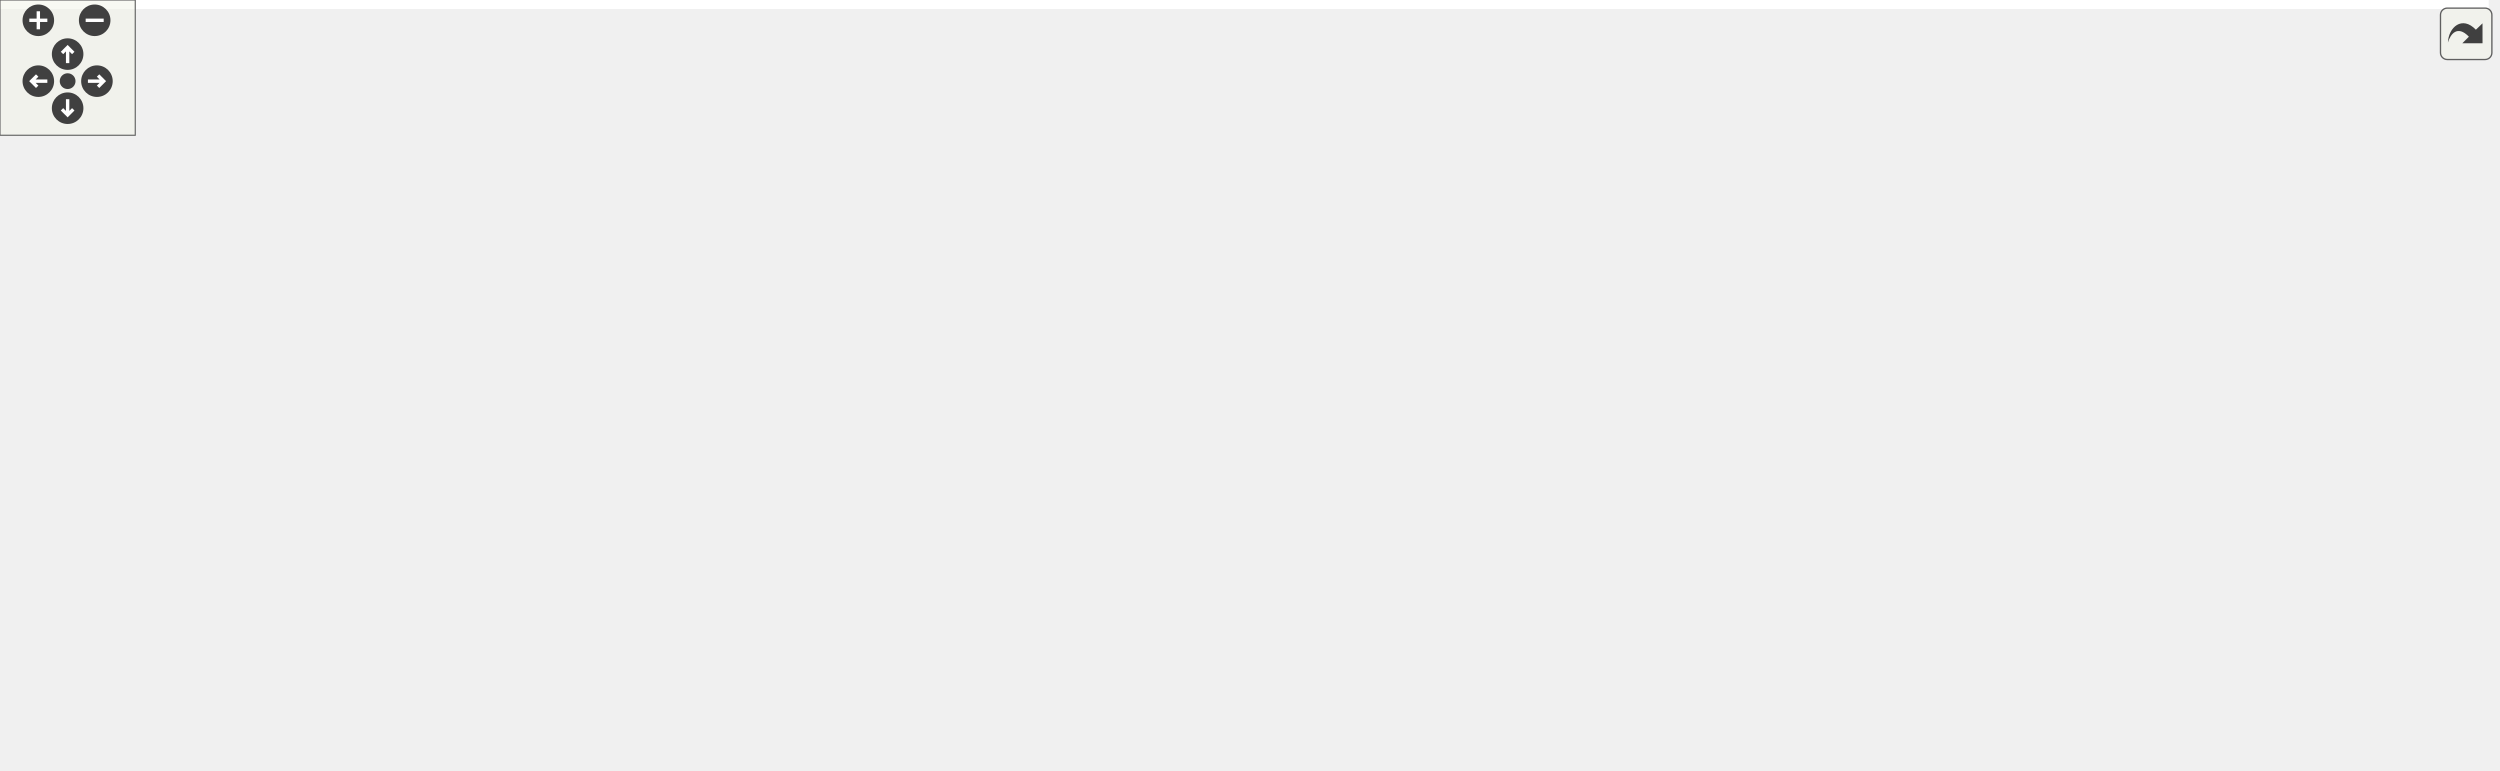
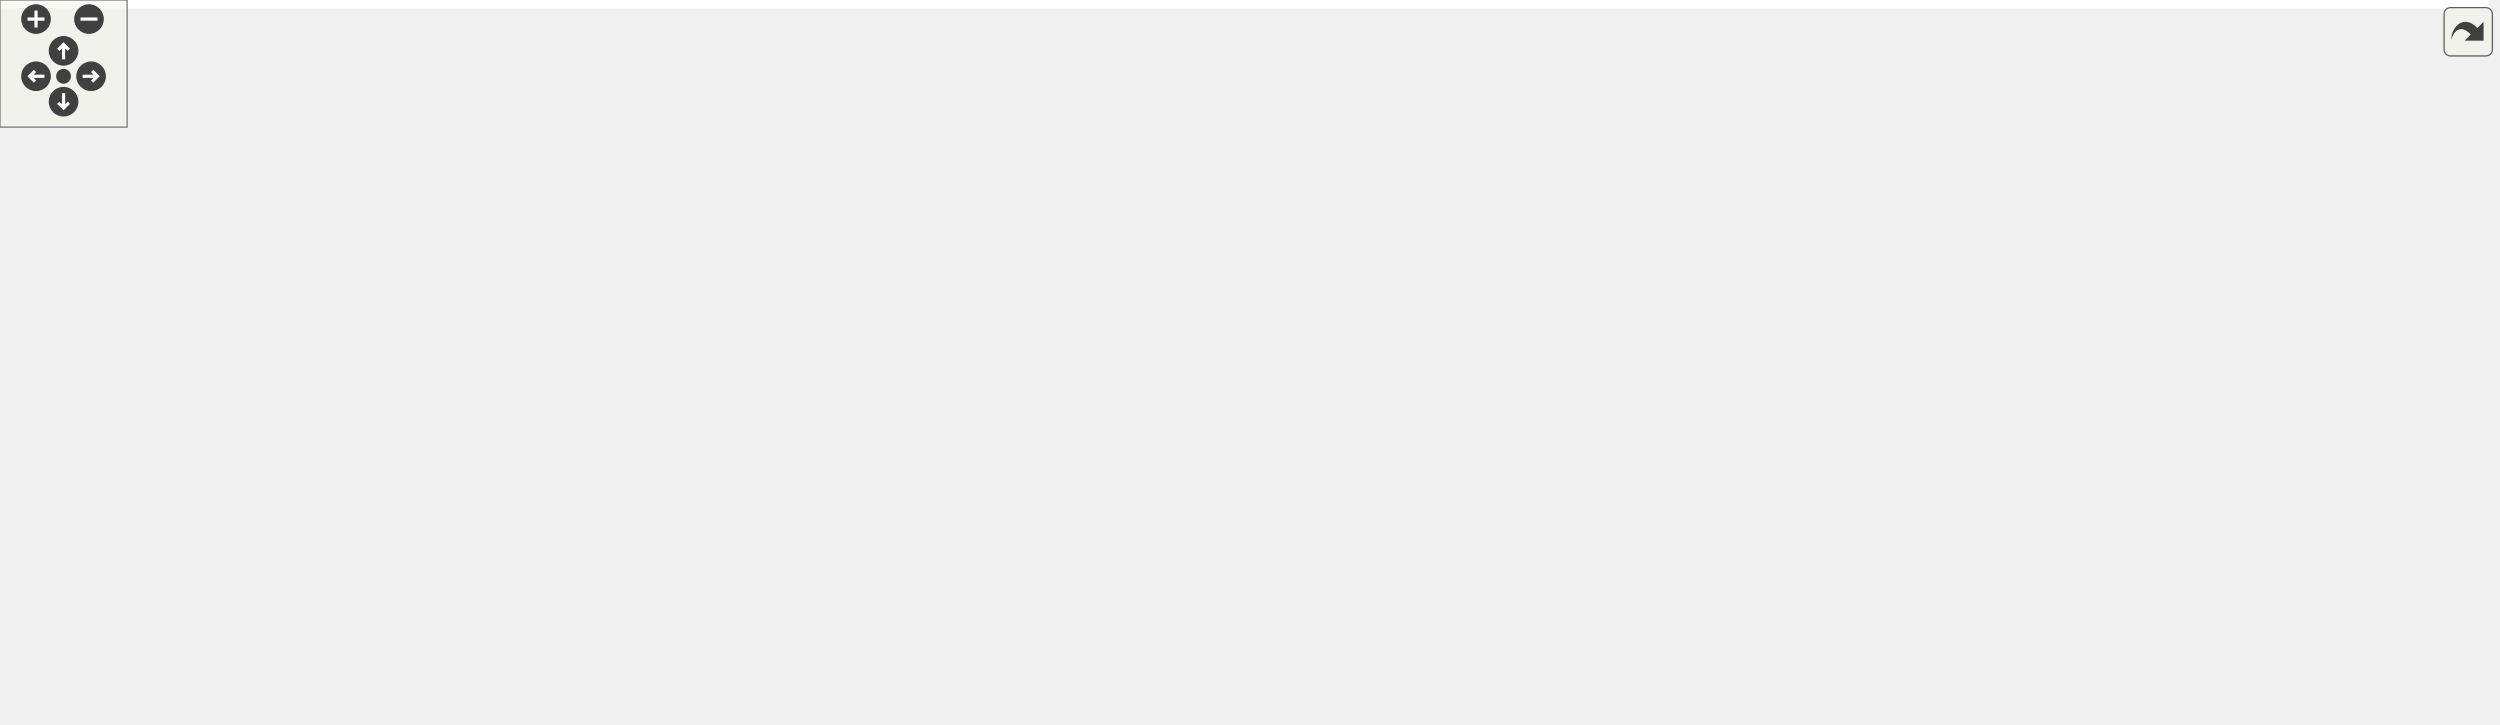
<svg xmlns="http://www.w3.org/2000/svg" xmlns:xlink="http://www.w3.org/1999/xlink" id="main" version="1.1" xml:space="preserve">
  <style type="text/css">
.edge:hover path { stroke: red; }
.edge:hover polygon { stroke: red; fill: red; }
</style>
  <defs>
    <circle id="rim" cx="0" cy="0" r="7" />
    <circle id="rim2" cx="0" cy="0" r="3.5" />
    <g id="zoomPlus">
      <use xlink:href="#rim" fill="#404040">
        <set attributeName="fill" to="#808080" begin="zoomplus.mouseover" end="zoomplus.mouseout" />
      </use>
      <path d="M-4,0h8M0,-4v8" fill="none" stroke="white" stroke-width="1.5" pointer-events="none" />
    </g>
    <g id="zoomMin">
      <use xlink:href="#rim" fill="#404040">
        <set attributeName="fill" to="#808080" begin="zoomminus.mouseover" end="zoomminus.mouseout" />
      </use>
      <path d="M-4,0h8" fill="none" stroke="white" stroke-width="1.5" pointer-events="none" />
    </g>
    <g id="dirArrow">
      <path fill="none" stroke="white" stroke-width="1.5" d="M0,-3.0v7 M-2.5,-0.5L0,-3.0L2.5,-0.5" />
    </g>
    <g id="resetDef">
      <use xlink:href="#rim2" fill="#404040">
        <set attributeName="fill" to="#808080" begin="reset.mouseover" end="reset.mouseout" />
      </use>
    </g>
  </defs>
  <svg id="graph" class="graph">
    <g id="viewport">
-       <polygon fill="white" stroke="transparent" points="-4,4 -4,-281 1104,-281 1104,4 -4,4" />
+       <polygon fill="white" stroke="transparent" points="-4,4 -4,-281 1175,-281 1175,4 -4,4" />
      <g id="node1" class="node">
        <g id="a_node1">
          <a xlink:title=" ">
-             <polygon fill="#bfbfbf" stroke="black" points="663.5,-246.5 663.5,-276.5 785.5,-276.5 785.5,-246.5 663.5,-246.5" />
-             <text text-anchor="start" x="671.5" y="-264.5" font-family="Helvetica,sans-Serif" font-size="10.00">include/fcarouge/internal</text>
-             <text text-anchor="middle" x="724.5" y="-253.5" font-family="Helvetica,sans-Serif" font-size="10.00">/format.hpp</text>
+             <polygon fill="#bfbfbf" stroke="black" points="686.5,-246.5 686.5,-276.5 808.5,-276.5 808.5,-246.5 686.5,-246.5" />
+             <text text-anchor="start" x="694.5" y="-264.5" font-family="Helvetica,sans-Serif" font-size="10.00">include/fcarouge/internal</text>
+             <text text-anchor="middle" x="747.5" y="-253.5" font-family="Helvetica,sans-Serif" font-size="10.00">/format.hpp</text>
          </a>
        </g>
      </g>
      <g id="node2" class="node">
        <g id="a_node2">
          <a xlink:href="kalman_8hpp.xhtml" target="_top" xlink:title="The main Kalman filter class.">
-             <polygon fill="white" stroke="black" points="654.5,-190.5 654.5,-209.5 794.5,-209.5 794.5,-190.5 654.5,-190.5" />
-             <text text-anchor="middle" x="724.5" y="-197.5" font-family="Helvetica,sans-Serif" font-size="10.00">include/fcarouge/kalman.hpp</text>
+             <polygon fill="white" stroke="black" points="677.5,-190.5 677.5,-209.5 817.5,-209.5 817.5,-190.5 677.5,-190.5" />
+             <text text-anchor="middle" x="747.5" y="-197.5" font-family="Helvetica,sans-Serif" font-size="10.00">include/fcarouge/kalman.hpp</text>
          </a>
        </g>
      </g>
      <g id="edge1" class="edge">
-         <path fill="none" stroke="midnightblue" d="M724.5,-236.29C724.5,-226.86 724.5,-216.65 724.5,-209.66" />
-         <polygon fill="midnightblue" stroke="midnightblue" points="721,-236.4 724.5,-246.4 728,-236.4 721,-236.4" />
+         <path fill="none" stroke="midnightblue" d="M747.5,-236.29C747.5,-226.86 747.5,-216.65 747.5,-209.66" />
+         <polygon fill="midnightblue" stroke="midnightblue" points="744,-236.4 747.5,-246.4 751,-236.4 744,-236.4" />
      </g>
      <g id="node3" class="node">
        <g id="a_node3">
          <a xlink:href="eigen_8hpp.xhtml" target="_top" xlink:title="Kalman operation for Eigen 3 types.">
-             <polygon fill="white" stroke="black" points="479.5,-123.5 479.5,-153.5 601.5,-153.5 601.5,-123.5 479.5,-123.5" />
-             <text text-anchor="start" x="487.5" y="-141.5" font-family="Helvetica,sans-Serif" font-size="10.00">include/fcarouge/internal</text>
-             <text text-anchor="middle" x="540.5" y="-130.5" font-family="Helvetica,sans-Serif" font-size="10.00">/eigen.hpp</text>
+             <polygon fill="white" stroke="black" points="491.5,-123.5 491.5,-153.5 613.5,-153.5 613.5,-123.5 491.5,-123.5" />
+             <text text-anchor="start" x="499.5" y="-141.5" font-family="Helvetica,sans-Serif" font-size="10.00">include/fcarouge/internal</text>
+             <text text-anchor="middle" x="552.5" y="-130.5" font-family="Helvetica,sans-Serif" font-size="10.00">/eigen.hpp</text>
          </a>
        </g>
      </g>
      <g id="edge2" class="edge">
-         <path fill="none" stroke="midnightblue" d="M688.49,-187.36C658.51,-177.66 615.73,-163.83 583.87,-153.52" />
-         <polygon fill="midnightblue" stroke="midnightblue" points="687.55,-190.73 698.14,-190.48 689.7,-184.07 687.55,-190.73" />
-       </g>
-       <g id="node10" class="node">
-         <g id="a_node10">
-           <a xlink:href="initialization_8cpp.xhtml" target="_top" xlink:title=" ">
-             <polygon fill="white" stroke="black" points="621.5,-0.5 621.5,-19.5 725.5,-19.5 725.5,-0.5 621.5,-0.5" />
-             <text text-anchor="middle" x="673.5" y="-7.5" font-family="Helvetica,sans-Serif" font-size="10.00">test/initialization.cpp</text>
-           </a>
-         </g>
-       </g>
-       <g id="edge13" class="edge">
-         <path fill="none" stroke="midnightblue" d="M686.98,-186.23C672.27,-179.16 656.91,-168.75 648.5,-154 622.66,-108.68 654.96,-43.15 668.26,-19.73" />
-         <polygon fill="midnightblue" stroke="midnightblue" points="685.92,-189.58 696.48,-190.4 688.74,-183.17 685.92,-189.58" />
+         <path fill="none" stroke="midnightblue" d="M709.76,-187.48C677.96,-177.78 632.37,-163.87 598.46,-153.52" />
+         <polygon fill="midnightblue" stroke="midnightblue" points="708.98,-190.9 719.56,-190.48 711.02,-184.21 708.98,-190.9" />
+       </g>
+       <g id="node9" class="node">
+         <g id="a_node9">
+           <a xlink:href="format_8cpp.xhtml" target="_top" xlink:title=" ">
+             <polygon fill="white" stroke="black" points="621.5,-0.5 621.5,-19.5 703.5,-19.5 703.5,-0.5 621.5,-0.5" />
+             <text text-anchor="middle" x="662.5" y="-7.5" font-family="Helvetica,sans-Serif" font-size="10.00">test/format.cpp</text>
+           </a>
+         </g>
+       </g>
+       <g id="edge14" class="edge">
+         <path fill="none" stroke="midnightblue" d="M732.69,-182.66C725.86,-174.49 718.05,-164.19 712.5,-154 686.59,-106.42 670,-42.82 664.51,-19.79" />
+         <polygon fill="midnightblue" stroke="midnightblue" points="730.13,-185.04 739.33,-190.3 735.42,-180.46 730.13,-185.04" />
      </g>
      <g id="node11" class="node">
        <g id="a_node11">
-           <a xlink:href="building__height_8cpp.xhtml" target="_top" xlink:title=" ">
-             <polygon fill="white" stroke="black" points="657.5,-129 657.5,-148 791.5,-148 791.5,-129 657.5,-129" />
-             <text text-anchor="middle" x="724.5" y="-136" font-family="Helvetica,sans-Serif" font-size="10.00">sample/building_height.cpp</text>
-           </a>
-         </g>
-       </g>
-       <g id="edge10" class="edge">
-         <path fill="none" stroke="midnightblue" d="M724.5,-180.32C724.5,-169.5 724.5,-156.4 724.5,-148.01" />
-         <polygon fill="midnightblue" stroke="midnightblue" points="721,-180.48 724.5,-190.48 728,-180.48 721,-180.48" />
+           <a xlink:href="initialization_8cpp.xhtml" target="_top" xlink:title=" ">
+             <polygon fill="white" stroke="black" points="721.5,-0.5 721.5,-19.5 825.5,-19.5 825.5,-0.5 721.5,-0.5" />
+             <text text-anchor="middle" x="773.5" y="-7.5" font-family="Helvetica,sans-Serif" font-size="10.00">test/initialization.cpp</text>
+           </a>
+         </g>
+       </g>
+       <g id="edge15" class="edge">
+         <path fill="none" stroke="midnightblue" d="M733.99,-182.3C728.33,-174.25 722.4,-164.16 719.5,-154 715.71,-140.75 716.43,-136.43 719.5,-123 728.92,-81.75 755.57,-38.01 767.54,-19.78" />
+         <polygon fill="midnightblue" stroke="midnightblue" points="731.28,-184.52 740.09,-190.41 736.88,-180.31 731.28,-184.52" />
      </g>
      <g id="node12" class="node">
        <g id="a_node12">
-           <a xlink:href="dog__position_8cpp.xhtml" target="_top" xlink:title=" ">
-             <polygon fill="white" stroke="black" points="809.5,-129 809.5,-148 933.5,-148 933.5,-129 809.5,-129" />
-             <text text-anchor="middle" x="871.5" y="-136" font-family="Helvetica,sans-Serif" font-size="10.00">sample/dog_position.cpp</text>
+           <a xlink:href="building__height_8cpp.xhtml" target="_top" xlink:title=" ">
+             <polygon fill="white" stroke="black" points="728.5,-129 728.5,-148 862.5,-148 862.5,-129 728.5,-129" />
+             <text text-anchor="middle" x="795.5" y="-136" font-family="Helvetica,sans-Serif" font-size="10.00">sample/building_height.cpp</text>
          </a>
        </g>
      </g>
      <g id="edge11" class="edge">
-         <path fill="none" stroke="midnightblue" d="M755.06,-186.63C783.62,-175.07 825.5,-158.12 850.48,-148.01" />
-         <polygon fill="midnightblue" stroke="midnightblue" points="753.52,-183.48 745.56,-190.48 756.14,-189.97 753.52,-183.48" />
+         <path fill="none" stroke="midnightblue" d="M760.67,-182.67C769.72,-171.45 781.37,-157.02 788.64,-148.01" />
+         <polygon fill="midnightblue" stroke="midnightblue" points="757.93,-180.49 754.38,-190.48 763.38,-184.89 757.93,-180.49" />
      </g>
      <g id="node13" class="node">
        <g id="a_node13">
+           <a xlink:href="dog__position_8cpp.xhtml" target="_top" xlink:title=" ">
+             <polygon fill="white" stroke="black" points="880.5,-129 880.5,-148 1004.5,-148 1004.5,-129 880.5,-129" />
+             <text text-anchor="middle" x="942.5" y="-136" font-family="Helvetica,sans-Serif" font-size="10.00">sample/dog_position.cpp</text>
+           </a>
+         </g>
+       </g>
+       <g id="edge12" class="edge">
+         <path fill="none" stroke="midnightblue" d="M785.1,-187.53C822.99,-175.96 880.61,-158.38 914.61,-148.01" />
+         <polygon fill="midnightblue" stroke="midnightblue" points="783.98,-184.21 775.44,-190.48 786.02,-190.9 783.98,-184.21" />
+       </g>
+       <g id="node14" class="node">
+         <g id="a_node14">
          <a xlink:href="liquid__temperature_8cpp.xhtml" target="_top" xlink:title=" ">
-             <polygon fill="white" stroke="black" points="951,-129 951,-148 1100,-148 1100,-129 951,-129" />
-             <text text-anchor="middle" x="1025.5" y="-136" font-family="Helvetica,sans-Serif" font-size="10.00">sample/liquid_temperature.cpp</text>
-           </a>
-         </g>
-       </g>
-       <g id="edge12" class="edge">
-         <path fill="none" stroke="midnightblue" d="M777.75,-188.47C836.08,-176.94 928.51,-158.67 982.45,-148.01" />
-         <polygon fill="midnightblue" stroke="midnightblue" points="776.76,-185.1 767.63,-190.48 778.11,-191.97 776.76,-185.1" />
+             <polygon fill="white" stroke="black" points="1022,-129 1022,-148 1171,-148 1171,-129 1022,-129" />
+             <text text-anchor="middle" x="1096.5" y="-136" font-family="Helvetica,sans-Serif" font-size="10.00">sample/liquid_temperature.cpp</text>
+           </a>
+         </g>
+       </g>
+       <g id="edge13" class="edge">
+         <path fill="none" stroke="midnightblue" d="M808.59,-188.76C862.51,-179.7 943.25,-166.08 1013.5,-154 1024.6,-152.09 1036.53,-150.02 1047.79,-148.05" />
+         <polygon fill="midnightblue" stroke="midnightblue" points="807.79,-185.35 798.51,-190.45 808.95,-192.25 807.79,-185.35" />
      </g>
      <g id="node4" class="node">
        <g id="a_node4">
          <a xlink:href="kalman__eigen_8hpp.xhtml" target="_top" xlink:title="Kalman operation for Eigen 3 types.">
-             <polygon fill="white" stroke="black" points="436.5,-56.5 436.5,-86.5 558.5,-86.5 558.5,-56.5 436.5,-56.5" />
-             <text text-anchor="start" x="444.5" y="-74.5" font-family="Helvetica,sans-Serif" font-size="10.00">include/fcarouge/kalman</text>
-             <text text-anchor="middle" x="497.5" y="-63.5" font-family="Helvetica,sans-Serif" font-size="10.00">_eigen.hpp</text>
+             <polygon fill="white" stroke="black" points="411.5,-56.5 411.5,-86.5 533.5,-86.5 533.5,-56.5 411.5,-56.5" />
+             <text text-anchor="start" x="419.5" y="-74.5" font-family="Helvetica,sans-Serif" font-size="10.00">include/fcarouge/kalman</text>
+             <text text-anchor="middle" x="472.5" y="-63.5" font-family="Helvetica,sans-Serif" font-size="10.00">_eigen.hpp</text>
          </a>
        </g>
      </g>
      <g id="edge3" class="edge">
-         <path fill="none" stroke="midnightblue" d="M525.53,-114.87C519.3,-105.46 512.27,-94.83 506.81,-86.58" />
-         <polygon fill="midnightblue" stroke="midnightblue" points="522.73,-116.99 531.17,-123.4 528.57,-113.12 522.73,-116.99" />
+         <path fill="none" stroke="midnightblue" d="M527.13,-116.88C514.97,-107.01 500.72,-95.43 489.82,-86.58" />
+         <polygon fill="midnightblue" stroke="midnightblue" points="525.17,-119.81 535.14,-123.4 529.59,-114.37 525.17,-119.81" />
      </g>
      <g id="node5" class="node">
        <g id="a_node5">
          <a xlink:href="ardupilot__soaring_8cpp.xhtml" target="_top" xlink:title=" ">
-             <polygon fill="white" stroke="black" points="0,-0.5 0,-19.5 143,-19.5 143,-0.5 0,-0.5" />
-             <text text-anchor="middle" x="71.5" y="-7.5" font-family="Helvetica,sans-Serif" font-size="10.00">sample/ardupilot_soaring.cpp</text>
+             <polygon fill="white" stroke="black" points="460,-0.5 460,-19.5 603,-19.5 603,-0.5 460,-0.5" />
+             <text text-anchor="middle" x="531.5" y="-7.5" font-family="Helvetica,sans-Serif" font-size="10.00">sample/ardupilot_soaring.cpp</text>
          </a>
        </g>
      </g>
      <g id="edge4" class="edge">
-         <path fill="none" stroke="midnightblue" d="M426.45,-60.58C344.2,-49.09 210.11,-30.36 132.42,-19.51" />
-         <polygon fill="midnightblue" stroke="midnightblue" points="426.08,-64.06 436.46,-61.98 427.04,-57.13 426.08,-64.06" />
+         <path fill="none" stroke="midnightblue" d="M493.82,-49C503.87,-38.86 515.31,-27.33 522.91,-19.66" />
+         <polygon fill="midnightblue" stroke="midnightblue" points="491.04,-46.83 486.48,-56.4 496.01,-51.76 491.04,-46.83" />
      </g>
      <g id="node6" class="node">
        <g id="a_node6">
          <a xlink:href="rocket__altitude_8cpp.xhtml" target="_top" xlink:title=" ">
-             <polygon fill="white" stroke="black" points="161,-0.5 161,-19.5 294,-19.5 294,-0.5 161,-0.5" />
-             <text text-anchor="middle" x="227.5" y="-7.5" font-family="Helvetica,sans-Serif" font-size="10.00">sample/rocket_altitude.cpp</text>
+             <polygon fill="white" stroke="black" points="0,-0.5 0,-19.5 133,-19.5 133,-0.5 0,-0.5" />
+             <text text-anchor="middle" x="66.5" y="-7.5" font-family="Helvetica,sans-Serif" font-size="10.00">sample/rocket_altitude.cpp</text>
          </a>
        </g>
      </g>
      <g id="edge5" class="edge">
-         <path fill="none" stroke="midnightblue" d="M426.22,-54.79C375.06,-43.52 308.06,-28.75 266.4,-19.57" />
-         <polygon fill="midnightblue" stroke="midnightblue" points="425.71,-58.26 436.23,-57 427.22,-51.43 425.71,-58.26" />
+         <path fill="none" stroke="midnightblue" d="M400.97,-60.02C322.32,-48.49 197.45,-30.19 124.6,-19.51" />
+         <polygon fill="midnightblue" stroke="midnightblue" points="400.88,-63.54 411.28,-61.53 401.89,-56.61 400.88,-63.54" />
      </g>
      <g id="node7" class="node">
        <g id="a_node7">
          <a xlink:href="vehicle__location_8cpp.xhtml" target="_top" xlink:title=" ">
-             <polygon fill="white" stroke="black" points="312,-0.5 312,-19.5 451,-19.5 451,-0.5 312,-0.5" />
-             <text text-anchor="middle" x="381.5" y="-7.5" font-family="Helvetica,sans-Serif" font-size="10.00">sample/vehicle_location.cpp</text>
+             <polygon fill="white" stroke="black" points="151,-0.5 151,-19.5 290,-19.5 290,-0.5 151,-0.5" />
+             <text text-anchor="middle" x="220.5" y="-7.5" font-family="Helvetica,sans-Serif" font-size="10.00">sample/vehicle_location.cpp</text>
          </a>
        </g>
      </g>
      <g id="edge6" class="edge">
-         <path fill="none" stroke="midnightblue" d="M461.03,-51.8C440.07,-41.04 414.73,-28.05 398.38,-19.66" />
-         <polygon fill="midnightblue" stroke="midnightblue" points="459.51,-54.95 470.01,-56.4 462.71,-48.72 459.51,-54.95" />
+         <path fill="none" stroke="midnightblue" d="M403.18,-54.13C355.69,-42.92 294.63,-28.5 256.53,-19.51" />
+         <polygon fill="midnightblue" stroke="midnightblue" points="402.56,-57.58 413.1,-56.47 404.17,-50.77 402.56,-57.58" />
      </g>
      <g id="node8" class="node">
        <g id="a_node8">
          <a xlink:href="f_8cpp.xhtml" target="_top" xlink:title=" ">
-             <polygon fill="white" stroke="black" points="469,-0.5 469,-19.5 526,-19.5 526,-0.5 469,-0.5" />
-             <text text-anchor="middle" x="497.5" y="-7.5" font-family="Helvetica,sans-Serif" font-size="10.00">test/f.cpp</text>
+             <polygon fill="white" stroke="black" points="308,-0.5 308,-19.5 365,-19.5 365,-0.5 308,-0.5" />
+             <text text-anchor="middle" x="336.5" y="-7.5" font-family="Helvetica,sans-Serif" font-size="10.00">test/f.cpp</text>
          </a>
        </g>
      </g>
      <g id="edge7" class="edge">
-         <path fill="none" stroke="midnightblue" d="M497.5,-46.29C497.5,-36.86 497.5,-26.65 497.5,-19.66" />
-         <polygon fill="midnightblue" stroke="midnightblue" points="494,-46.4 497.5,-56.4 501,-46.4 494,-46.4" />
-       </g>
-       <g id="node9" class="node">
-         <g id="a_node9">
+         <path fill="none" stroke="midnightblue" d="M431.06,-52.37C406.24,-41.51 375.81,-28.2 356.29,-19.66" />
+         <polygon fill="midnightblue" stroke="midnightblue" points="429.71,-55.6 440.27,-56.4 432.51,-49.18 429.71,-55.6" />
+       </g>
+       <g id="edge8" class="edge">
+         <path fill="none" stroke="midnightblue" d="M527.23,-53.36C562.58,-42.29 607.04,-28.37 635.13,-19.57" />
+         <polygon fill="midnightblue" stroke="midnightblue" points="526.02,-50.07 517.53,-56.4 528.12,-56.75 526.02,-50.07" />
+       </g>
+       <g id="node10" class="node">
+         <g id="a_node10">
          <a xlink:href="h_8cpp.xhtml" target="_top" xlink:title=" ">
-             <polygon fill="white" stroke="black" points="544,-0.5 544,-19.5 603,-19.5 603,-0.5 544,-0.5" />
-             <text text-anchor="middle" x="573.5" y="-7.5" font-family="Helvetica,sans-Serif" font-size="10.00">test/h.cpp</text>
-           </a>
-         </g>
-       </g>
-       <g id="edge8" class="edge">
-         <path fill="none" stroke="midnightblue" d="M523.44,-50.19C536.75,-39.77 552.25,-27.63 562.44,-19.66" />
-         <polygon fill="midnightblue" stroke="midnightblue" points="521.23,-47.48 515.51,-56.4 525.54,-52.99 521.23,-47.48" />
+             <polygon fill="white" stroke="black" points="383,-0.5 383,-19.5 442,-19.5 442,-0.5 383,-0.5" />
+             <text text-anchor="middle" x="412.5" y="-7.5" font-family="Helvetica,sans-Serif" font-size="10.00">test/h.cpp</text>
+           </a>
+         </g>
      </g>
      <g id="edge9" class="edge">
-         <path fill="none" stroke="midnightblue" d="M549.04,-53.08C581.64,-42.05 622.35,-28.29 648.15,-19.57" />
-         <polygon fill="midnightblue" stroke="midnightblue" points="547.56,-49.88 539.21,-56.4 549.8,-56.51 547.56,-49.88" />
+         <path fill="none" stroke="midnightblue" d="M451.12,-49.3C440.82,-39.09 429.05,-27.41 421.23,-19.66" />
+         <polygon fill="midnightblue" stroke="midnightblue" points="448.72,-51.84 458.28,-56.4 453.64,-46.87 448.72,-51.84" />
+       </g>
+       <g id="edge10" class="edge">
+         <path fill="none" stroke="midnightblue" d="M543.6,-56.44C601.58,-44.98 681.57,-29.17 730.3,-19.54" />
+         <polygon fill="midnightblue" stroke="midnightblue" points="542.91,-53.01 533.77,-58.39 544.26,-59.88 542.91,-53.01" />
      </g>
    </g>
  </svg>
  <g id="navigator" transform="translate(0 0)" fill="#404254">
    <rect fill="#f2f5e9" fill-opacity="0.5" stroke="#606060" stroke-width=".5" x="0" y="0" width="60" height="60" />
    <use id="zoomplus" xlink:href="#zoomPlus" x="17" y="9" />
    <use id="zoomminus" xlink:href="#zoomMin" x="42" y="9" />
    <use id="reset" xlink:href="#resetDef" x="30" y="36" />
    <g id="arrowUp" xlink:href="#dirArrow" transform="translate(30 24)">
      <use xlink:href="#rim" fill="#404040">
        <set attributeName="fill" to="#808080" begin="arrowUp.mouseover" end="arrowUp.mouseout" />
      </use>
      <path fill="none" stroke="white" stroke-width="1.5" d="M0,-3.0v7 M-2.5,-0.5L0,-3.0L2.5,-0.5" />
    </g>
    <g id="arrowRight" xlink:href="#dirArrow" transform="rotate(90) translate(36 -43)">
      <use xlink:href="#rim" fill="#404040">
        <set attributeName="fill" to="#808080" begin="arrowRight.mouseover" end="arrowRight.mouseout" />
      </use>
      <path fill="none" stroke="white" stroke-width="1.5" d="M0,-3.0v7 M-2.5,-0.5L0,-3.0L2.5,-0.5" />
    </g>
    <g id="arrowDown" xlink:href="#dirArrow" transform="rotate(180) translate(-30 -48)">
      <use xlink:href="#rim" fill="#404040">
        <set attributeName="fill" to="#808080" begin="arrowDown.mouseover" end="arrowDown.mouseout" />
      </use>
      <path fill="none" stroke="white" stroke-width="1.5" d="M0,-3.0v7 M-2.5,-0.5L0,-3.0L2.5,-0.5" />
    </g>
    <g id="arrowLeft" xlink:href="#dirArrow" transform="rotate(270) translate(-36 17)">
      <use xlink:href="#rim" fill="#404040">
        <set attributeName="fill" to="#808080" begin="arrowLeft.mouseover" end="arrowLeft.mouseout" />
      </use>
      <path fill="none" stroke="white" stroke-width="1.5" d="M0,-3.0v7 M-2.5,-0.5L0,-3.0L2.5,-0.5" />
    </g>
  </g>
  <svg viewBox="0 0 15 15" width="100%" height="30px" preserveAspectRatio="xMaxYMin meet">
    <g id="arrow_out" transform="scale(0.3 0.3)">
      <a xlink:href="format_8hpp__dep__incl_org.svg" target="_base">
        <rect id="button" ry="5" rx="5" y="6" x="6" height="38" width="38" fill="#f2f5e9" fill-opacity="0.5" stroke="#606060" stroke-width="1.0" />
        <path id="arrow" d="M 11.5,31.437 C 11.94,20.098 22.043,11.323 32.159,21.979 L 37.069,17.246 C 37.069,17.246 37.088,32 37.088,32 L 22.16,31.978 C 22.16,31.978 26.998,27.14 26.998,27.14 C 18.529,18.264 13.292,25.23 11.5,31.437 z" style="fill:#404040;" />
      </a>
    </g>
  </svg>
</svg>
